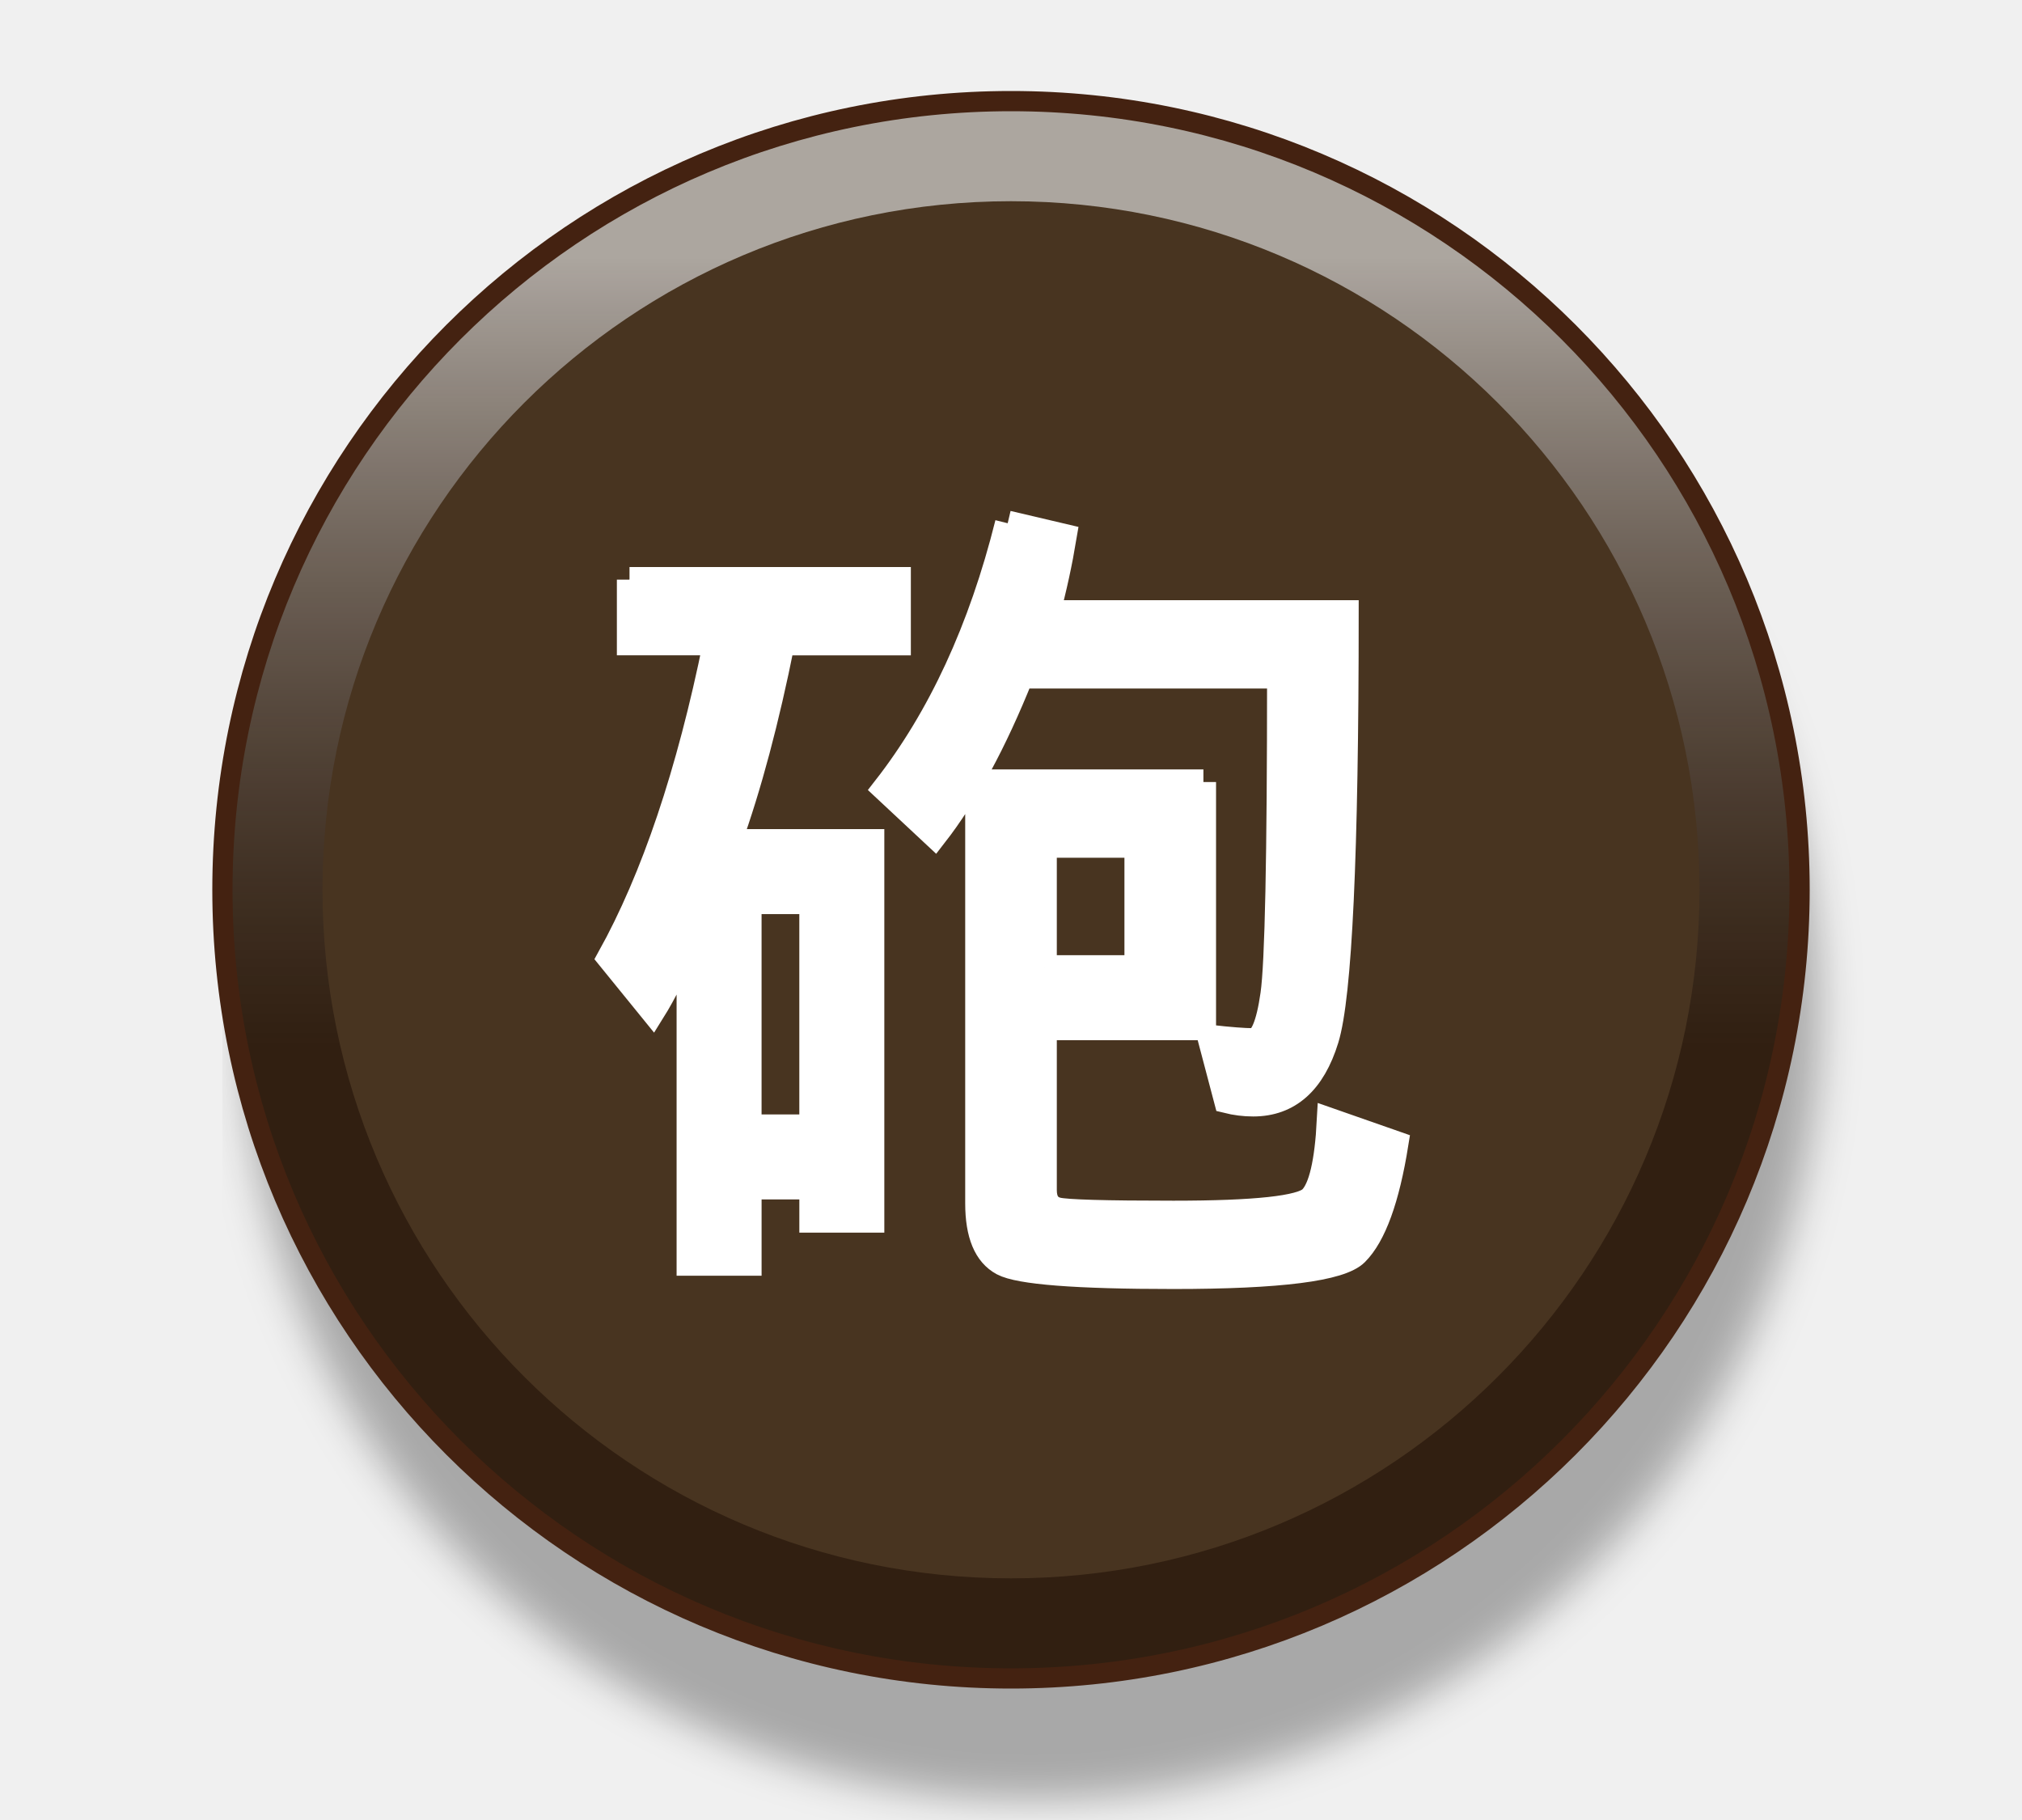
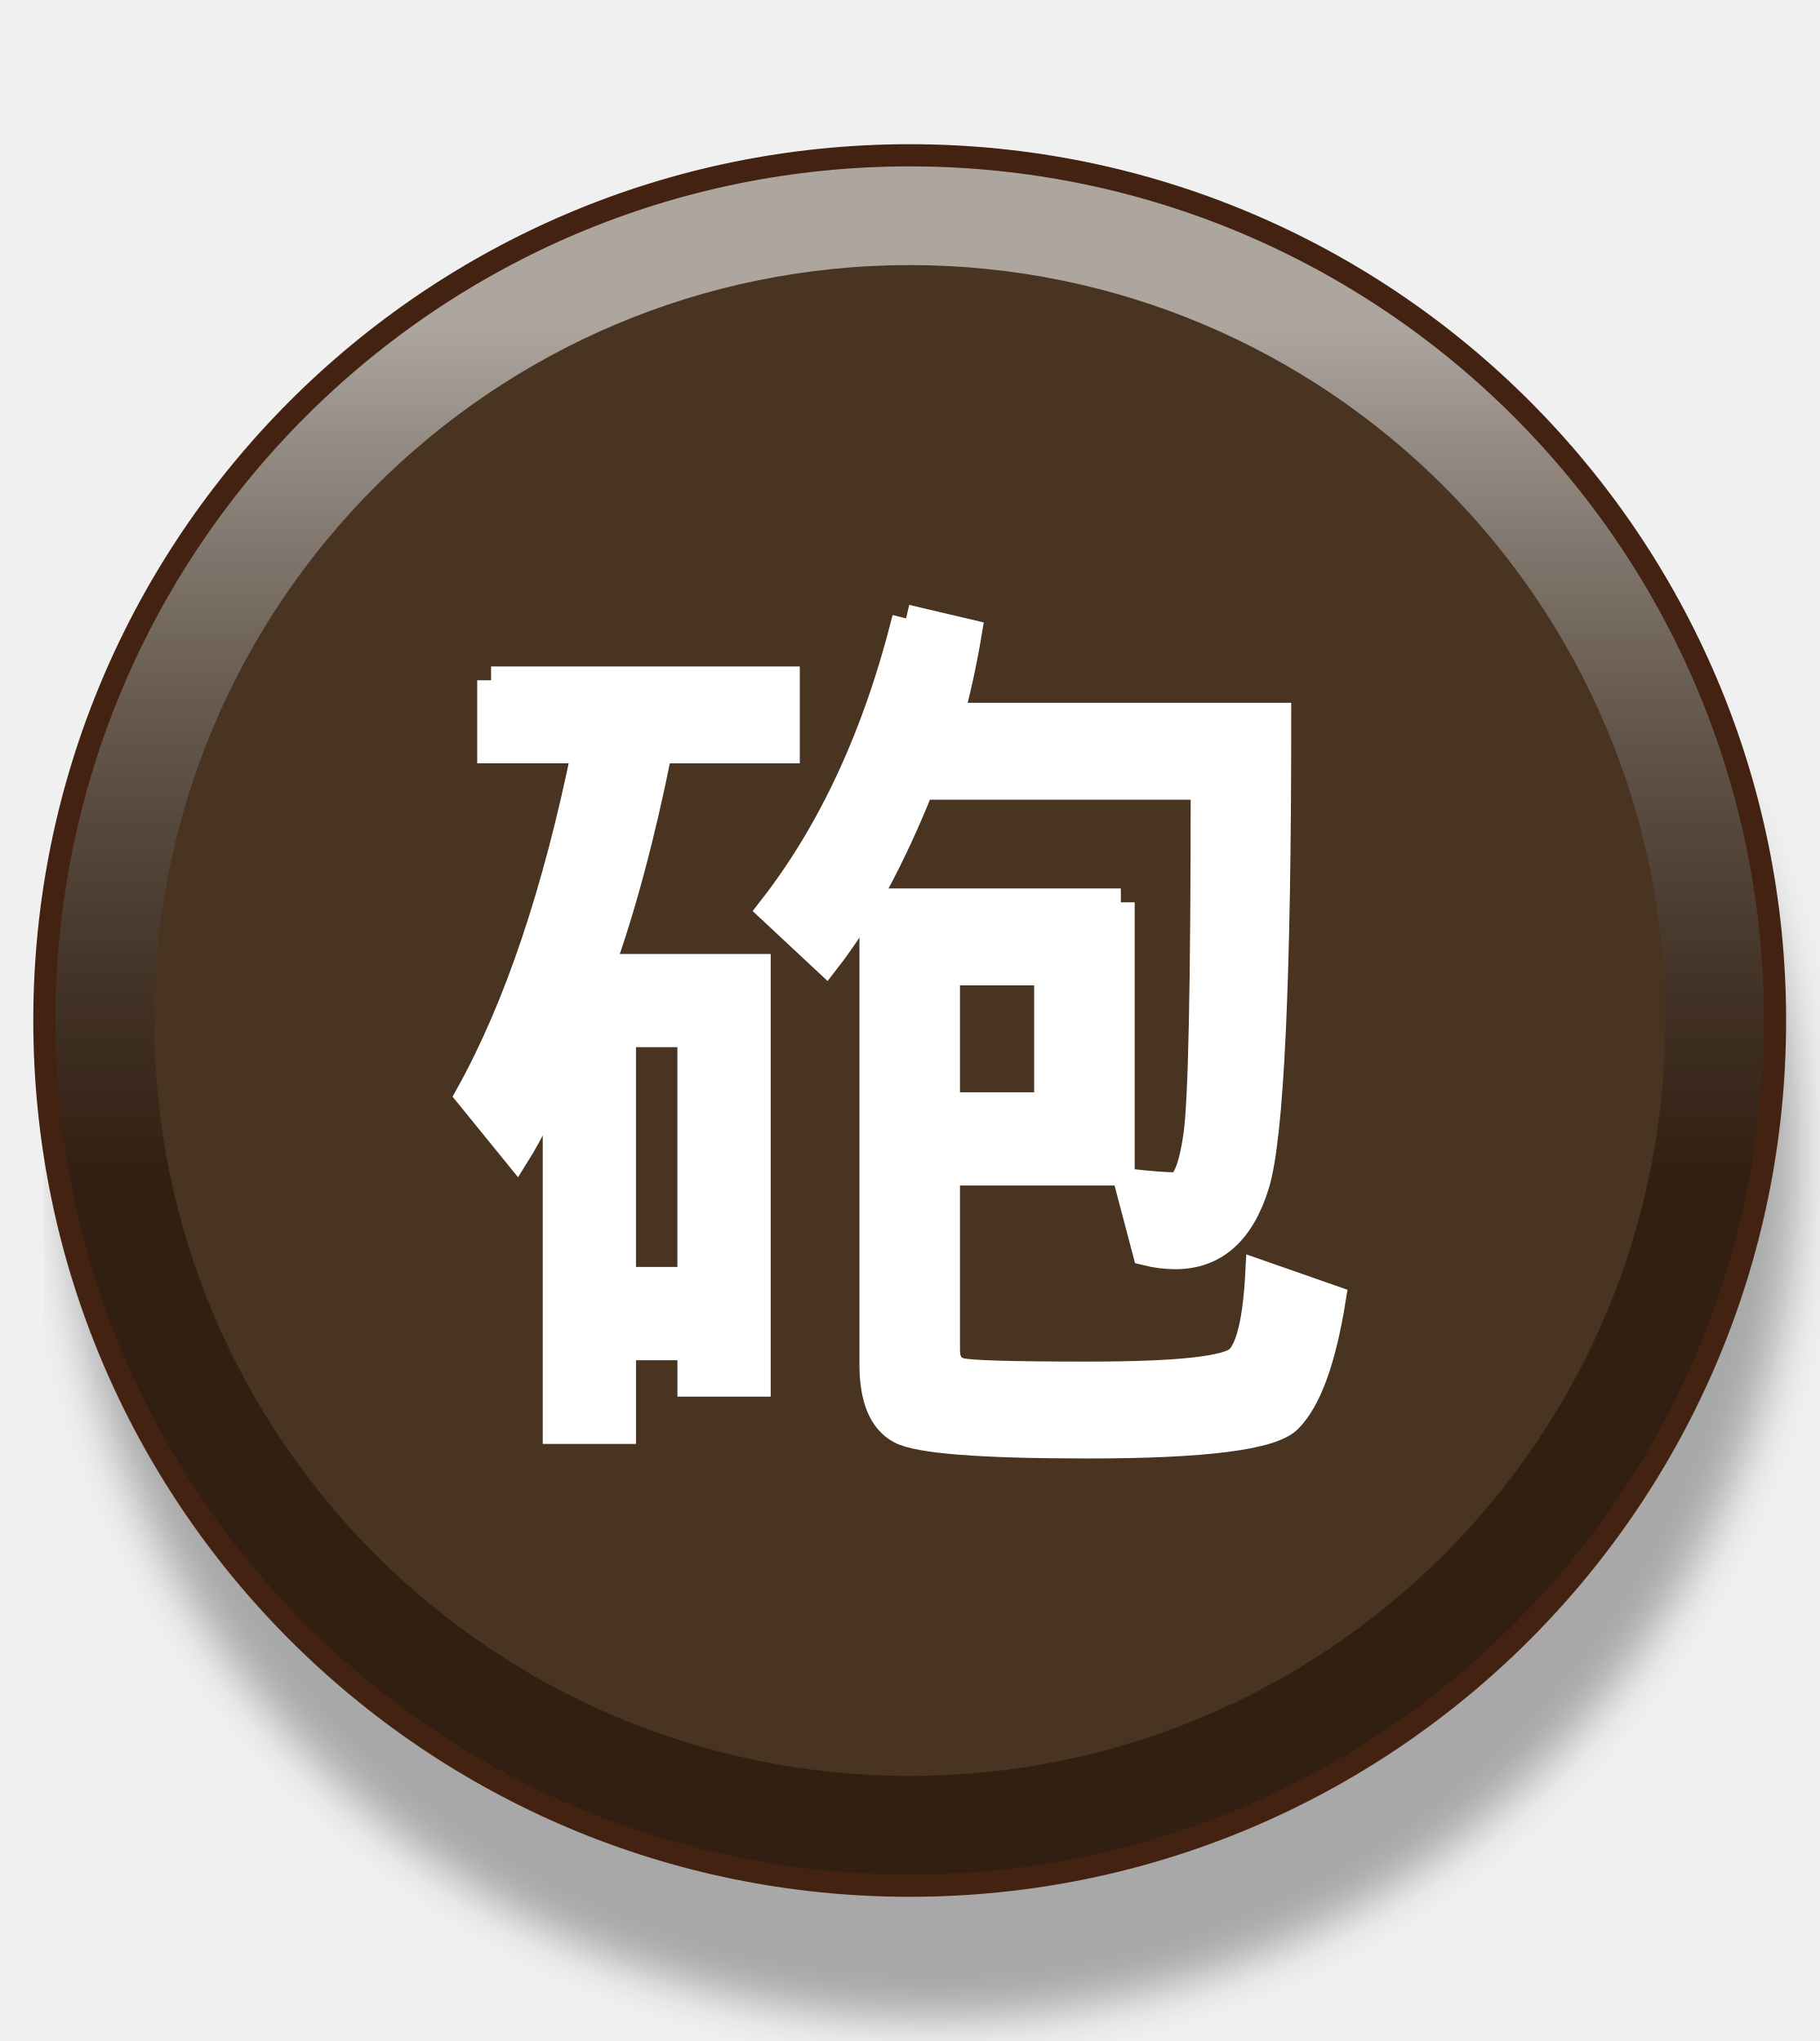
- <svg xmlns="http://www.w3.org/2000/svg" xmlns:xlink="http://www.w3.org/1999/xlink" width="100" height="90" id="svg2" version="1.1">
+ <svg xmlns="http://www.w3.org/2000/svg" xmlns:xlink="http://www.w3.org/1999/xlink" width="82" height="92" id="svg2" version="1.1">
  <defs id="defs10">
-     <filter height="150%" width="150%" y="0" x="0" id="f1">
+     <filter height="1.5" width="1.5" y="0" x="0" id="f1" color-interpolation-filters="sRGB">
      <feOffset id="feOffset3039" dy="1" dx="1" in="SourceAlpha" result="offOut" />
      <feGaussianBlur id="feGaussianBlur3041" stdDeviation="1" in="offOut" result="blurOut" />
    </filter>
-     <linearGradient y2="100%" x2="0%" y1="0%" x1="0%" id="grad2">
+     <linearGradient y2="1" x2="0" y1="0" x1="0" id="grad2">
      <stop id="stop3034" style="stop-color:rgb(32,32,32);stop-opacity:0.3" offset="30%" />
      <stop id="stop3036" style="stop-color:rgb(255,255,255);stop-opacity:0.3" offset="100%" />
    </linearGradient>
-     <linearGradient y2="100%" x2="0%" y1="0%" x1="0%" id="grad3">
+     <linearGradient y2="1" x2="0" y1="0" x1="0" id="grad3">
      <stop id="stop3029" style="stop-color:rgb(255,255,255);stop-opacity:0.6" offset="10%" />
      <stop id="stop3031" style="stop-color:rgb(50,30,20);stop-opacity:0.3" offset="60%" />
    </linearGradient>
    <linearGradient xlink:href="#grad3" id="linearGradient4444" x1="10.9" y1="4.9" x2="10.9" y2="83.1" gradientUnits="userSpaceOnUse" />
  </defs>
-   <g id="use4">
+   <g id="use4" transform="translate(-9,2)">
    <circle d="M 89,49 C 89,70.539 71.539,88 50,88 28.461,88 11,70.539 11,49 11,27.461 28.461,10 50,10 71.539,10 89,27.461 89,49 z" style="opacity:0.3;fill:#000000;filter:url(#f1)" cx="50" cy="49" r="39" id="circle3075" />
    <circle d="M 89,44 C 89,65.539 71.539,83 50,83 28.461,83 11,65.539 11,44 11,22.461 28.461,5 50,5 71.539,5 89,22.461 89,44 z" style="fill:#302010" cx="50" cy="44" r="39" id="circle3077" />
    <circle d="M 89.1,44 C 89.1,65.594 71.594,83.1 50,83.1 28.406,83.1 10.9,65.594 10.9,44 10.9,22.406 28.406,4.9 50,4.9 71.594,4.9 89.1,22.406 89.1,44 z" style="fill:url(#linearGradient4444)" cx="50" cy="44" r="39.1" id="circle3079" />
    <circle d="M 89,44 C 89,65.539 71.539,83 50,83 28.461,83 11,65.539 11,44 11,22.461 28.461,5 50,5 71.539,5 89,22.461 89,44 z" style="fill:none;stroke:#442211;stroke-width:1" cx="50" cy="44" r="39" id="circle3081" />
    <circle d="M 84.05,44 C 84.05,62.805 68.805,78.05 50,78.05 31.195,78.05 15.95,62.805 15.95,44 15.95,25.195 31.195,9.95 50,9.95 68.805,9.95 84.05,25.195 84.05,44 z" style="fill:#483420" cx="50" cy="44" r="34.05" id="circle3083" />
  </g>
-   <g style="font-size:42px;font-weight:normal;text-anchor:middle;fill:#ffffff;stroke:#ffffff;stroke-width:1.25;font-family:'WenQuanYi Micro Hei, Arial'" id="text6">
+   <g style="font-size:42px;font-weight:normal;text-anchor:middle;fill:#ffffff;stroke:#ffffff;stroke-width:1.25;font-family:'WenQuanYi Micro Hei, Arial'" id="text6" transform="translate(-9,2)">
    <path d="M 49.836,25.875 52.625,26.531 c -0.219,1.313 -0.492,2.57 -0.82,3.773 l 14.766,0 c -3.7e-5,11.922 -0.328,18.949 -0.984,21.082 -0.656,2.133 -1.859,3.199 -3.609,3.199 -0.438,6e-6 -0.875,-0.055 -1.312,-0.164 L 59.844,51.305 c 0.984,0.109 1.695,0.164 2.133,0.164 0.437,9e-6 0.766,-0.766 0.984,-2.297 0.219,-1.531 0.328,-6.781 0.328,-15.75 l -12.797,0 c -1.313,3.281 -2.734,5.906 -4.266,7.875 L 43.766,39 c 2.734,-3.5 4.758,-7.875 6.07,-13.125 m 9.68,12.797 0,12.141 -7.875,0 0,8.039 c -2.3e-5,0.547 0.219,0.875 0.656,0.984 C 52.734,59.945 54.648,60 58.039,60 c 4.047,0 6.316,-0.246 6.809,-0.738 0.492,-0.492 0.793,-1.777 0.902,-3.855 l 3.281,1.148 c -0.438,2.734 -1.094,4.539 -1.969,5.414 -0.766,0.766 -3.773,1.148 -9.023,1.148 -4.813,-3e-6 -7.629,-0.219 -8.449,-0.656 -0.82,-0.438 -1.23,-1.422 -1.23,-2.953 l 0,-20.836 11.156,0 m -7.875,9.188 4.594,0 0,-6.07 -4.594,0 0,6.07 m -20.508,-19.195 13.289,0 0,3.117 -5.742,0 c -0.766,3.828 -1.641,7.109 -2.625,9.844 l 7.055,0 0,18.703 -2.953,0 0,-1.641 -3.117,0 0,3.773 -2.953,0 0,-16.078 c -0.656,1.531 -1.258,2.734 -1.805,3.609 l -2.133,-2.625 c 2.187,-3.937 3.937,-9.133 5.25,-15.586 l -4.266,0 0,-3.117 m 5.906,27.07 3.117,0 0,-11.156 -3.117,0 0,11.156" style="font-size:42px;font-weight:normal;text-anchor:middle;fill:#ffffff;stroke:#ffffff;stroke-width:1.25;font-family:'WenQuanYi Micro Hei, Arial'" id="path3088" />
  </g>
</svg>
